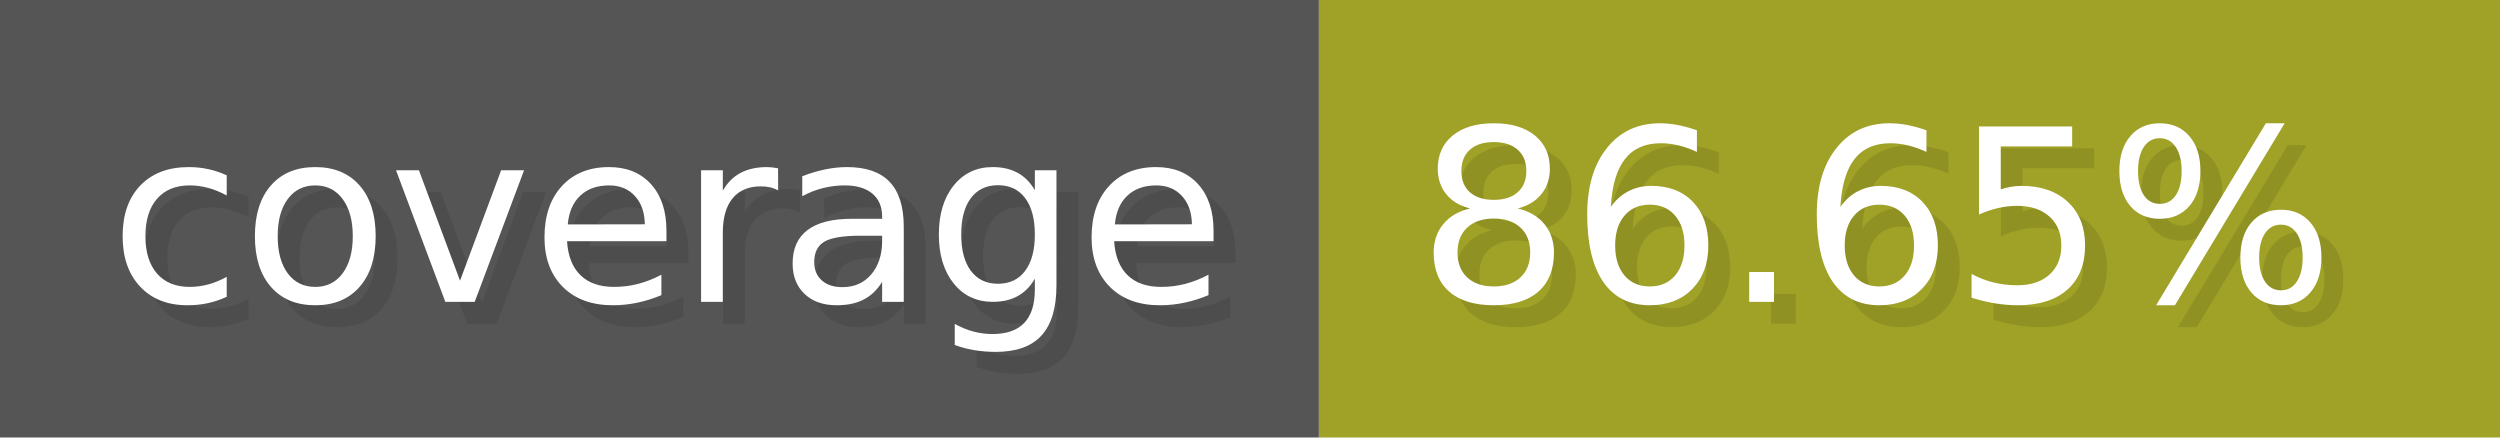
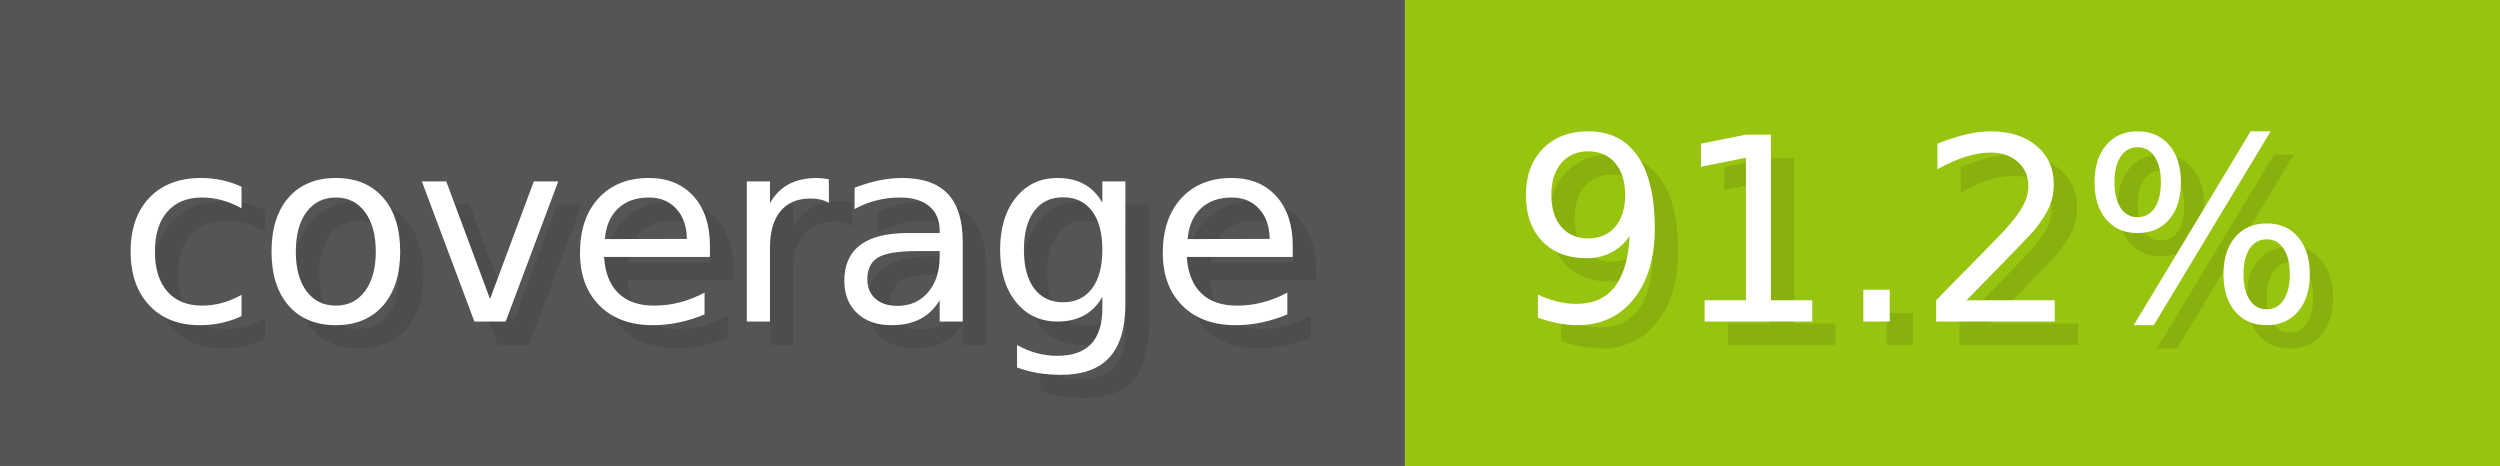
- <svg xmlns="http://www.w3.org/2000/svg" width="114.3" height="20" viewBox="0 0 1143 200" role="img" aria-label="coverage: 86.65%">
+ <svg xmlns="http://www.w3.org/2000/svg" width="107.3" height="20" viewBox="0 0 1073 200" role="img" aria-label="coverage: 91.2%">
  <g>
    <rect fill="#555" width="603" height="200" />
-     <rect fill="#a0a127" x="603" width="540" height="200" />
+     <rect fill="#97c40f" x="603" width="470" height="200" />
  </g>
  <g aria-hidden="true" fill="#fff" text-anchor="start" font-family="Verdana,DejaVu Sans,sans-serif" font-size="110">
    <text x="60" y="148" textLength="503" fill="#000" opacity="0.1">coverage</text>
    <text x="50" y="138" textLength="503">coverage</text>
-     <text x="658" y="148" textLength="440" fill="#000" opacity="0.1">86.65%</text>
-     <text x="648" y="138" textLength="440">86.65%</text>
+     <text x="658" y="148" textLength="370" fill="#000" opacity="0.1">91.2%</text>
+     <text x="648" y="138" textLength="370">91.2%</text>
  </g>
</svg>
